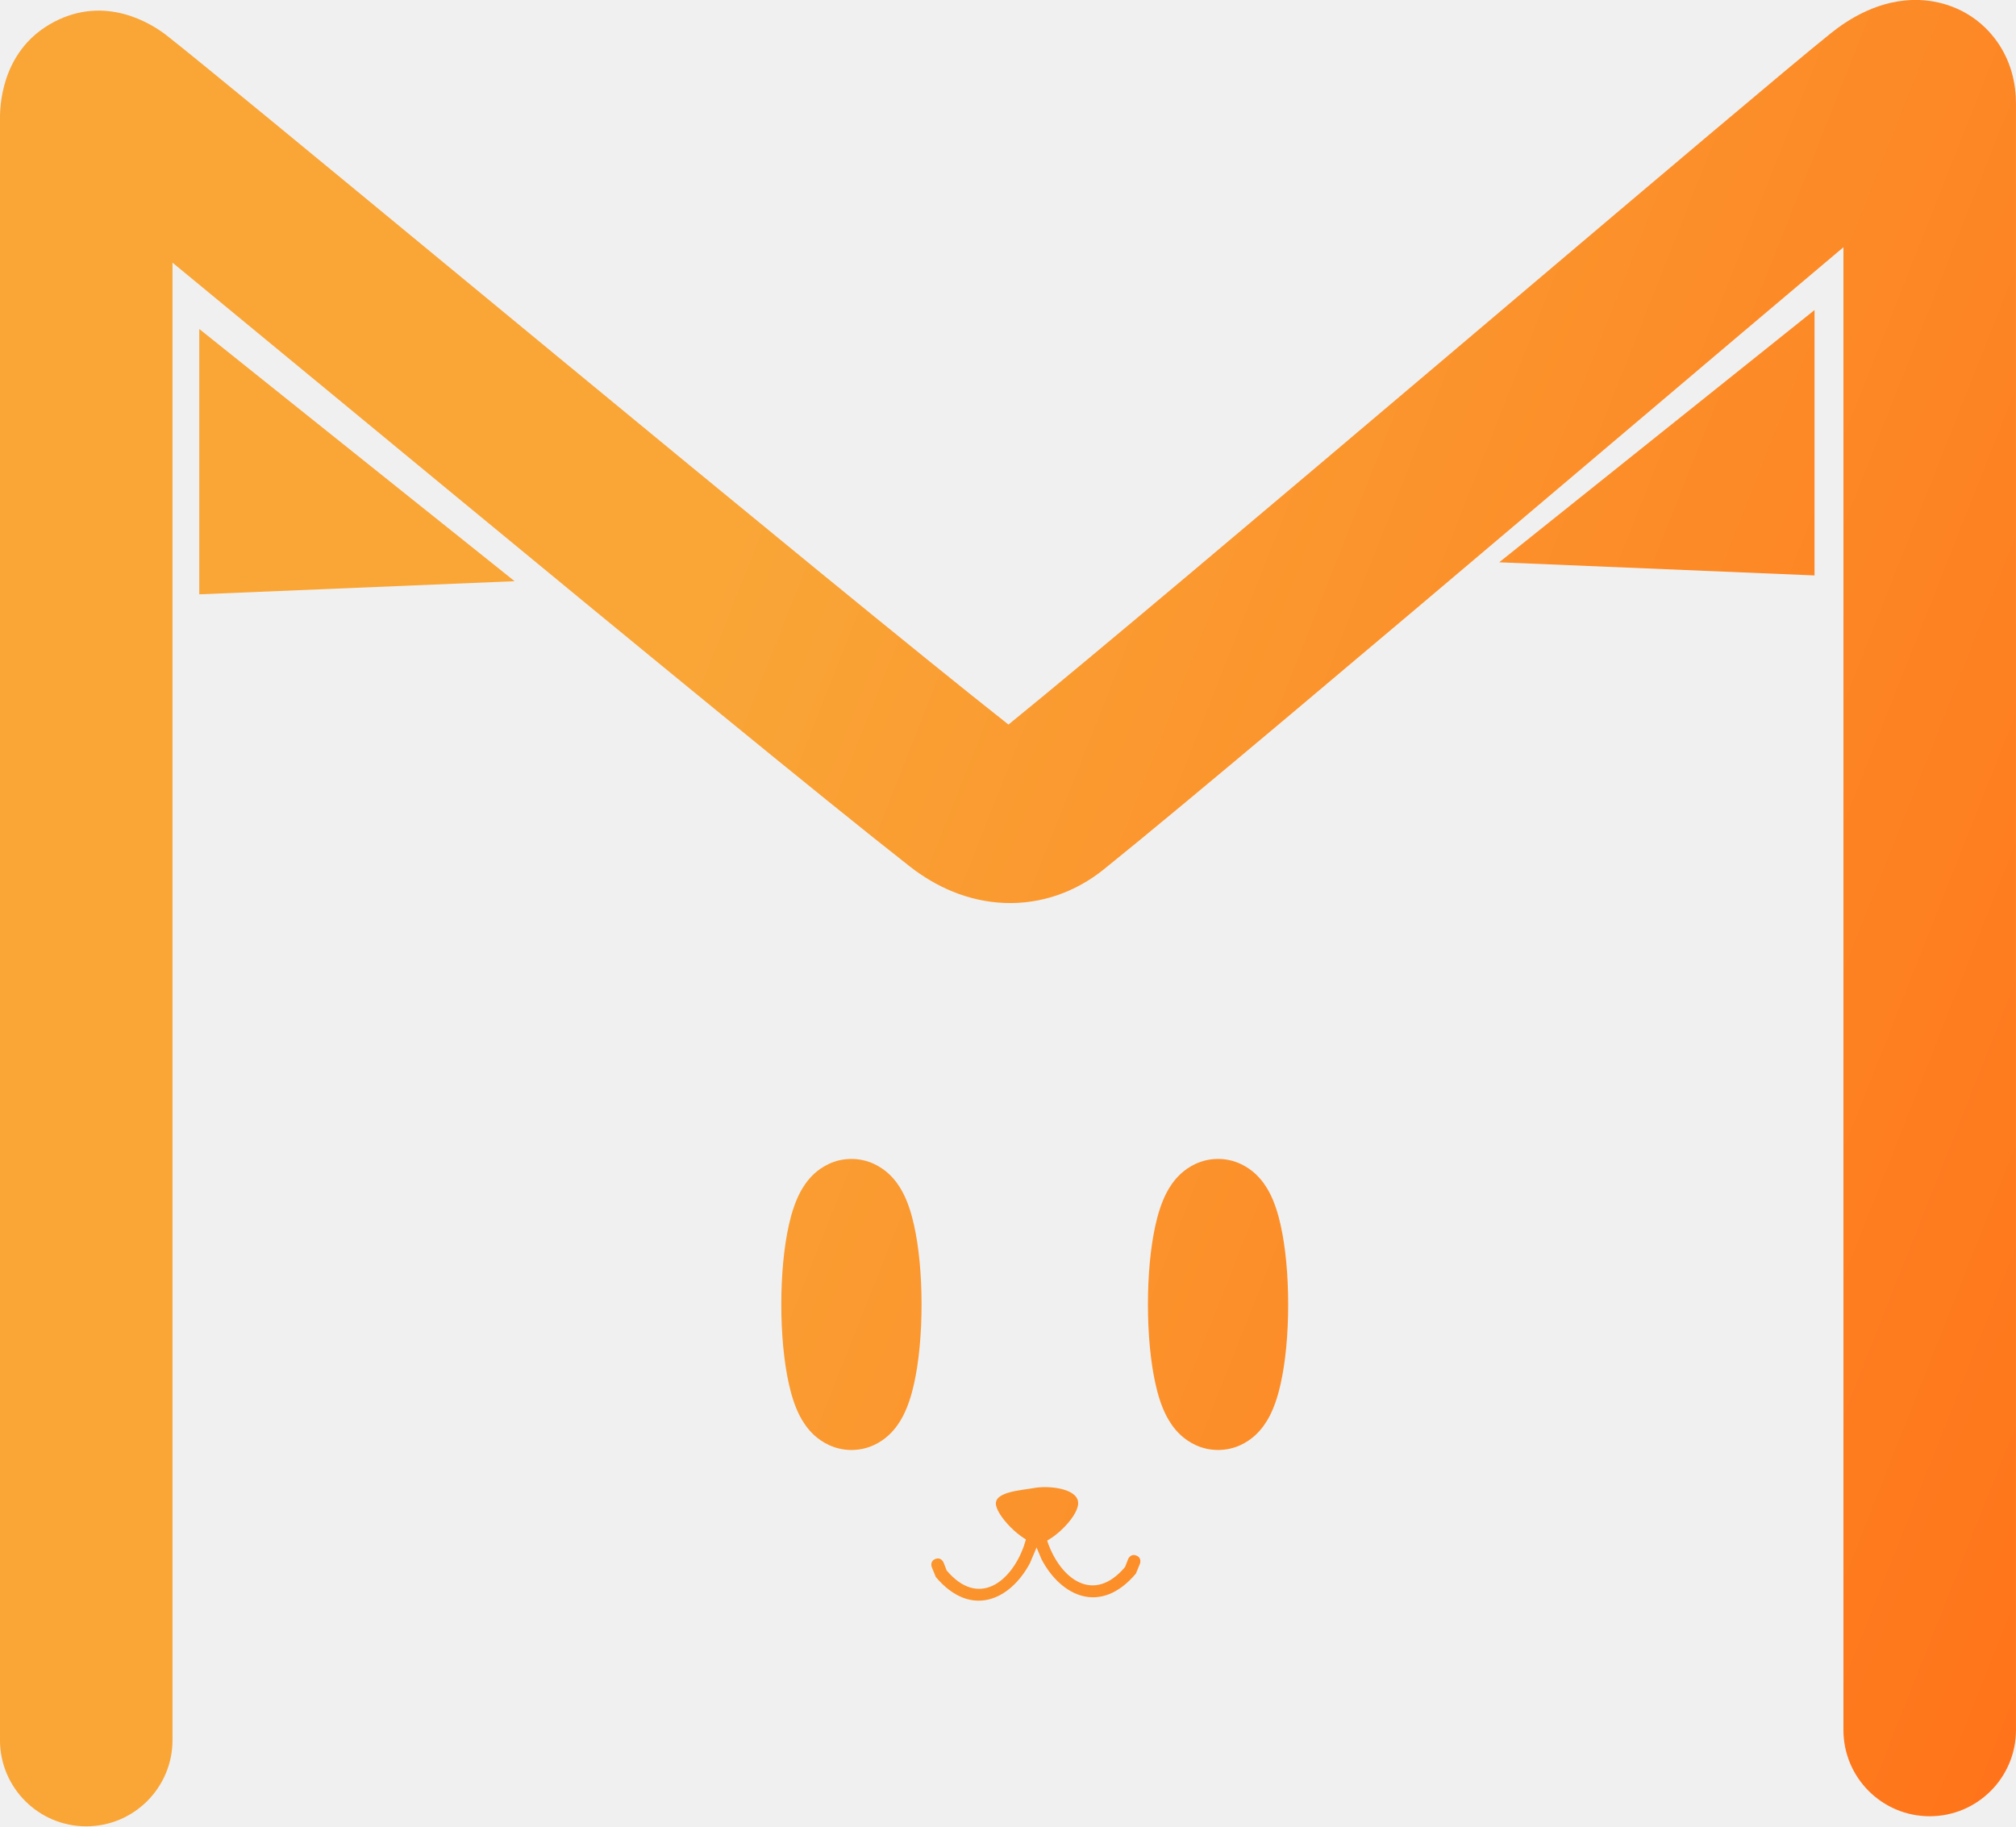
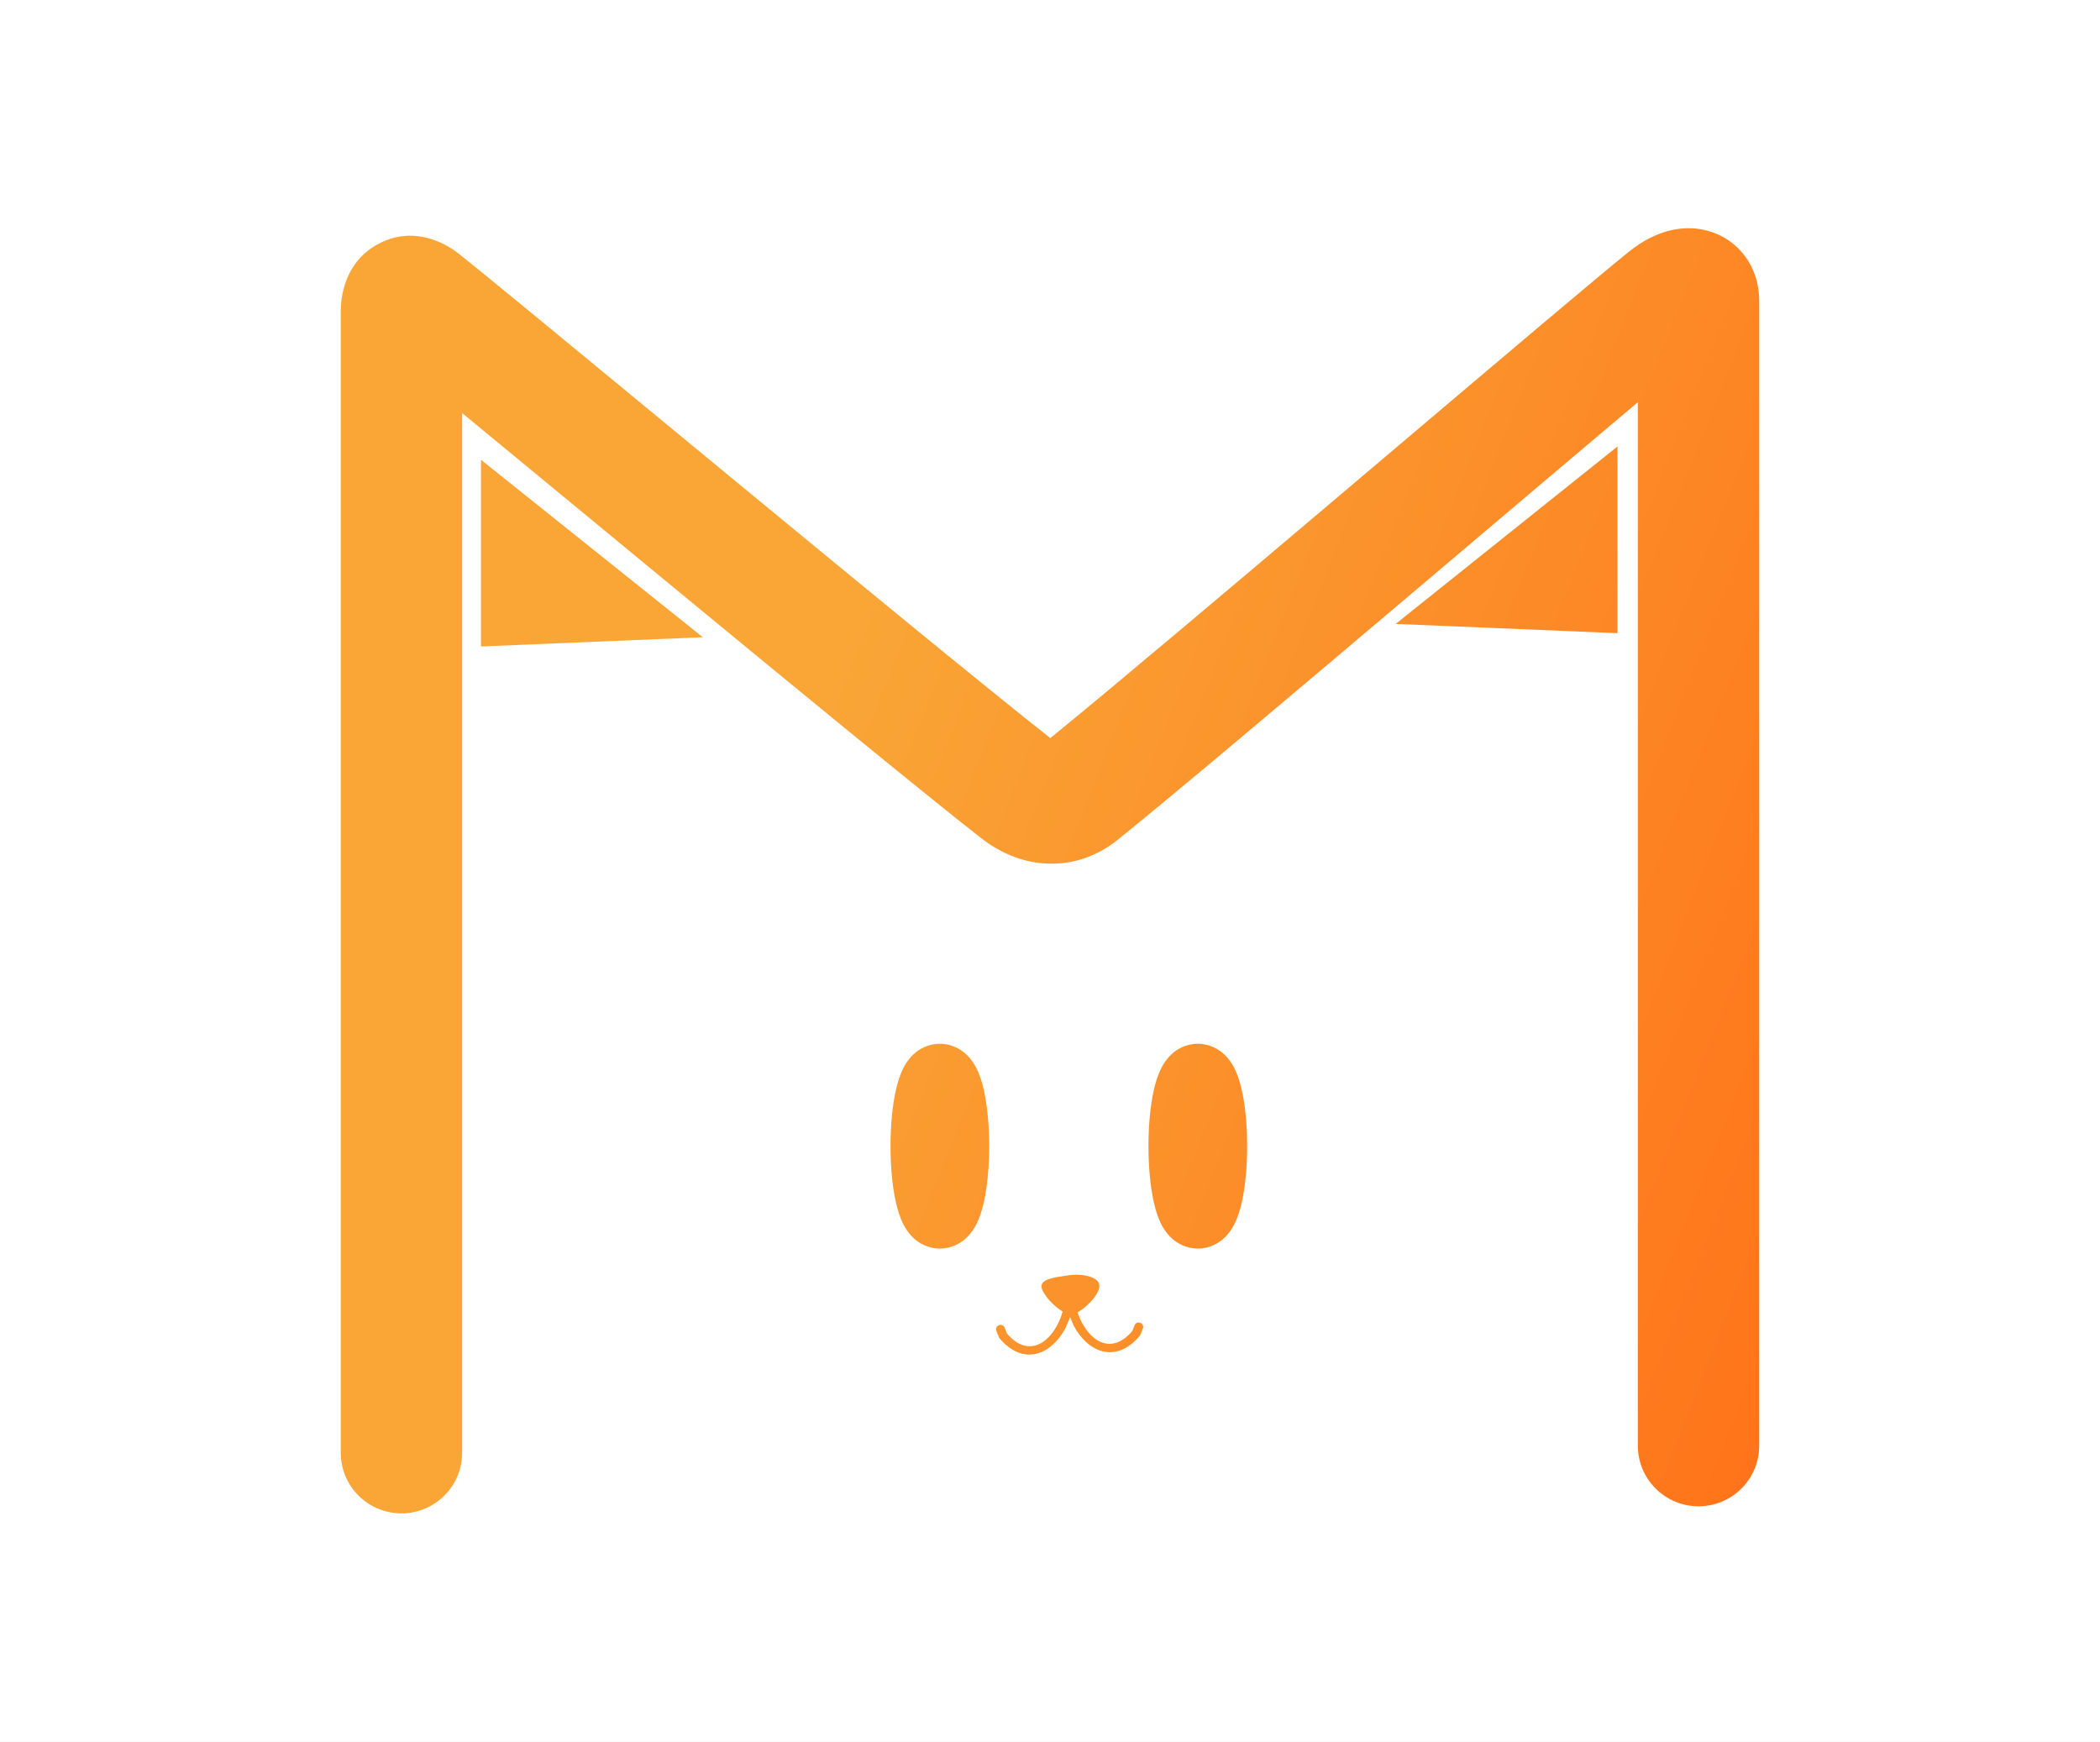
- <svg xmlns="http://www.w3.org/2000/svg" version="1.1" width="47.439" height="42.983" viewBox="0,0,47.439,42.983">
+ <svg xmlns="http://www.w3.org/2000/svg" version="1.1" width="70.231" height="58.252" viewBox="0,0,70.231,58.252">
  <defs>
    <linearGradient x1="217.348" y1="158.508" x2="272.147" y2="180.191" gradientUnits="userSpaceOnUse" id="color-1">
      <stop offset="0.333" stop-color="#f9a637" />
      <stop offset="1" stop-color="#ff7319" />
    </linearGradient>
    <linearGradient x1="217.348" y1="158.508" x2="272.147" y2="180.191" gradientUnits="userSpaceOnUse" id="color-2">
      <stop offset="0.333" stop-color="#f9a637" />
      <stop offset="1" stop-color="#ff7319" />
    </linearGradient>
    <linearGradient x1="217.348" y1="158.508" x2="272.147" y2="180.191" gradientUnits="userSpaceOnUse" id="color-3">
      <stop offset="0.333" stop-color="#f9a637" />
      <stop offset="1" stop-color="#ff7319" />
    </linearGradient>
    <linearGradient x1="217.348" y1="158.508" x2="272.147" y2="180.191" gradientUnits="userSpaceOnUse" id="color-4">
      <stop offset="0.333" stop-color="#f9a637" />
      <stop offset="1" stop-color="#ff7319" />
    </linearGradient>
    <linearGradient x1="217.348" y1="158.508" x2="272.147" y2="180.191" gradientUnits="userSpaceOnUse" id="color-5">
      <stop offset="0.333" stop-color="#f9a637" />
      <stop offset="1" stop-color="#ff7319" />
    </linearGradient>
    <linearGradient x1="217.348" y1="158.508" x2="272.147" y2="180.191" gradientUnits="userSpaceOnUse" id="color-6">
      <stop offset="0.333" stop-color="#f9a637" />
      <stop offset="1" stop-color="#ff7319" />
    </linearGradient>
    <linearGradient x1="217.348" y1="158.508" x2="272.147" y2="180.191" gradientUnits="userSpaceOnUse" id="color-7">
      <stop offset="0.333" stop-color="#f9a637" />
      <stop offset="1" stop-color="#ff7319" />
    </linearGradient>
    <linearGradient x1="217.348" y1="158.508" x2="272.147" y2="180.191" gradientUnits="userSpaceOnUse" id="color-8">
      <stop offset="0.333" stop-color="#f9a637" />
      <stop offset="1" stop-color="#ff7319" />
    </linearGradient>
    <linearGradient x1="217.348" y1="158.508" x2="272.147" y2="180.191" gradientUnits="userSpaceOnUse" id="color-9">
      <stop offset="0.333" stop-color="#f9a637" />
      <stop offset="1" stop-color="#ff7319" />
    </linearGradient>
  </defs>
-   <g transform="translate(-216.2807,-158.5083)">
-     <g data-paper-data="{&quot;isPaintingLayer&quot;:true}" stroke="none" stroke-width="1" stroke-linecap="butt" stroke-linejoin="miter" stroke-miterlimit="10" stroke-dasharray="" stroke-dashoffset="0" style="mix-blend-mode: normal">
-       <path d="M259.659,164.327c-1.405,1.183 -3.276,2.767 -5.293,4.476c-0.545,0.461 -1.101,0.932 -1.661,1.406c-4.157,3.52 -8.548,7.23 -10.452,8.761c-0.654,0.526 -1.466,0.825 -2.343,0.789c-0.856,-0.035 -1.611,-0.382 -2.216,-0.855c-2.054,-1.608 -6.63,-5.37 -10.887,-8.881c-0.873,-0.72 -1.732,-1.428 -2.553,-2.106c-1.467,-1.211 -2.816,-2.323 -3.914,-3.227v34.771c0,0 0,0 -2.03,0l2.03,-0c0,1.121 -0.909,2.03 -2.03,2.03c-1.121,0 -2.03,-0.909 -2.03,-2.03h2.03c-2.03,0 -2.03,0 -2.03,0v-38.173c0,-0.447 0.109,-1.648 1.265,-2.26c1.213,-0.642 2.289,0.025 2.659,0.315c0.735,0.576 3.451,2.817 6.678,5.479c0.811,0.669 1.655,1.365 2.507,2.068c4.151,3.423 8.535,7.027 10.622,8.671c1.993,-1.62 6.103,-5.092 10.07,-8.451c0.561,-0.475 1.119,-0.947 1.667,-1.412c3.511,-2.974 6.639,-5.623 7.608,-6.402c0.4,-0.322 1.154,-0.823 2.096,-0.787c0.566,0.022 1.237,0.251 1.725,0.85c0.449,0.551 0.542,1.166 0.542,1.58v38.285c0,0 0,0 -2.03,0l2.03,-0c0,1.121 -0.909,2.03 -2.03,2.03c-1.121,0 -2.03,-0.909 -2.03,-2.03h2.03c-2.03,0 -2.03,0 -2.03,0z" fill="url(#color-1)" fill-rule="evenodd" />
-       <path d="M251.559,171.742l7.42,-5.936v6.245" fill="url(#color-2)" fill-rule="nonzero" />
-       <path d="M220.97,172.496v-6.245l7.42,5.936" fill="url(#color-3)" fill-rule="nonzero" />
-       <path d="M244.944,191.492c-0.28,0 -0.507,-1.022 -0.507,-2.283c0,-1.261 0.227,-2.284 0.507,-2.284c0.28,0 0.507,1.022 0.507,2.284c0,1.261 -0.227,2.283 -0.507,2.283z" fill="url(#color-4)" fill-rule="nonzero" />
-       <path d="M236.317,191.492c-0.28,0 -0.507,-1.022 -0.507,-2.283c0,-1.261 0.227,-2.284 0.507,-2.284c0.28,0 0.507,1.022 0.507,2.284c0,1.261 -0.227,2.283 -0.507,2.283z" fill="url(#color-5)" fill-rule="nonzero" />
-       <path d="M246.152,186.574c0.129,0.245 0.21,0.524 0.265,0.773c0.115,0.516 0.176,1.174 0.176,1.862c0,0.688 -0.061,1.346 -0.176,1.862c-0.055,0.249 -0.137,0.528 -0.265,0.773c-0.064,0.121 -0.168,0.29 -0.333,0.442c-0.171,0.158 -0.468,0.348 -0.876,0.348c-0.407,0 -0.705,-0.191 -0.876,-0.348c-0.165,-0.152 -0.269,-0.321 -0.333,-0.442c-0.129,-0.245 -0.21,-0.524 -0.265,-0.773c-0.115,-0.516 -0.176,-1.174 -0.176,-1.862c0,-0.688 0.061,-1.346 0.176,-1.862c0.055,-0.249 0.137,-0.528 0.265,-0.773c0.064,-0.121 0.168,-0.29 0.333,-0.442c0.171,-0.157 0.468,-0.348 0.876,-0.348c0.407,0 0.705,0.191 0.876,0.348c0.165,0.152 0.269,0.321 0.333,0.442zM237.525,186.574c0.129,0.245 0.21,0.524 0.265,0.773c0.115,0.516 0.176,1.174 0.176,1.862c0,0.688 -0.061,1.346 -0.176,1.862c-0.055,0.249 -0.137,0.528 -0.265,0.773c-0.064,0.121 -0.168,0.29 -0.333,0.442c-0.171,0.158 -0.468,0.348 -0.876,0.348c-0.407,0 -0.705,-0.191 -0.876,-0.348c-0.165,-0.152 -0.269,-0.321 -0.333,-0.442c-0.129,-0.245 -0.21,-0.524 -0.265,-0.773c-0.115,-0.516 -0.176,-1.174 -0.176,-1.862c0,-0.688 0.061,-1.346 0.176,-1.862c0.055,-0.249 0.137,-0.528 0.265,-0.773c0.064,-0.121 0.168,-0.29 0.333,-0.442c0.171,-0.157 0.468,-0.348 0.876,-0.348c0.407,0 0.705,0.191 0.876,0.348c0.165,0.152 0.269,0.321 0.333,0.442z" fill="url(#color-6)" fill-rule="evenodd" />
-       <path d="M240.629,194.826c-0.06,-0.183 -0.1,-0.376 -0.116,-0.573c0,0 -0.012,-0.149 0.136,-0.161c0.002,0 0.005,-0 0.007,-0c-0.028,-0.065 -0.02,-0.078 0.041,-0.087c0.005,-0.044 0.03,-0.121 0.135,-0.13c0.149,-0.012 0.221,0.079 0.221,0.079c-0.183,0.041 -0.295,0.043 -0.356,0.051c-0.002,0.019 -0.001,0.031 -0.001,0.031c0.002,0.02 0.003,0.039 0.004,0.058c-0.013,-0.002 -0.028,-0.004 -0.045,-0.003c0.04,0.093 0.154,0.292 0.285,0.731c0.306,0.851 1.075,1.441 1.814,0.567l0.073,-0.187c0,0 0.055,-0.138 0.194,-0.083c0.139,0.055 0.083,0.194 0.083,0.194l-0.094,0.23c-0.828,0.981 -1.759,0.538 -2.218,-0.331z" fill="url(#color-7)" fill-rule="nonzero" />
-       <path d="M240.519,195.292c-0.459,0.869 -1.39,1.312 -2.218,0.331l-0.094,-0.23c0,0 -0.055,-0.138 0.083,-0.194c0.139,-0.055 0.194,0.084 0.194,0.084l0.073,0.187c0.739,0.874 1.507,0.285 1.814,-0.567c0.131,-0.439 0.245,-0.638 0.285,-0.731c-0.017,-0.001 -0.031,0 -0.045,0.003c0.001,-0.02 0.003,-0.039 0.004,-0.059c0,0 0.001,-0.013 -0.001,-0.031c-0.061,-0.008 -0.173,-0.011 -0.356,-0.051c0,0 0.072,-0.092 0.221,-0.079c0.105,0.009 0.13,0.086 0.135,0.13c0.062,0.008 0.069,0.022 0.041,0.086c0.002,0 0.005,0 0.007,0c0.149,0.013 0.136,0.161 0.136,0.161c-0.017,0.196 -0.057,0.39 -0.116,0.573z" fill="url(#color-8)" fill-rule="nonzero" />
-       <path d="M240.748,194.833c-0.317,0.057 -0.972,-0.583 -1.03,-0.9c-0.057,-0.317 0.583,-0.347 0.9,-0.405c0.317,-0.057 0.972,-0.002 1.03,0.315c0.057,0.317 -0.583,0.933 -0.9,0.99z" fill="url(#color-9)" fill-rule="nonzero" />
+   <g transform="translate(-204.8844,-150.874)">
+     <g data-paper-data="{&quot;isPaintingLayer&quot;:true}" stroke="none" stroke-linecap="butt" stroke-linejoin="miter" stroke-miterlimit="10" stroke-dasharray="" stroke-dashoffset="0" style="mix-blend-mode: normal">
+       <path d="M204.884,209.126v-58.252h70.231v58.252z" fill="#ffffff" fill-rule="nonzero" stroke-width="0" />
+       <path d="M259.659,164.327c-1.405,1.183 -3.276,2.767 -5.293,4.476c-0.545,0.461 -1.101,0.932 -1.661,1.406c-4.157,3.52 -8.548,7.23 -10.452,8.761c-0.654,0.526 -1.466,0.825 -2.343,0.789c-0.856,-0.035 -1.611,-0.382 -2.216,-0.855c-2.054,-1.608 -6.63,-5.37 -10.887,-8.881c-0.873,-0.72 -1.732,-1.428 -2.553,-2.106c-1.467,-1.211 -2.816,-2.323 -3.914,-3.227v34.771c0,0 0,0 -2.03,0l2.03,-0c0,1.121 -0.909,2.03 -2.03,2.03c-1.121,0 -2.03,-0.909 -2.03,-2.03h2.03c-2.03,0 -2.03,0 -2.03,0v-38.173c0,-0.447 0.109,-1.648 1.265,-2.26c1.213,-0.642 2.289,0.025 2.659,0.315c0.735,0.576 3.451,2.817 6.678,5.479c0.811,0.669 1.655,1.365 2.507,2.068c4.151,3.423 8.535,7.027 10.622,8.671c1.993,-1.62 6.103,-5.092 10.07,-8.451c0.561,-0.475 1.119,-0.947 1.667,-1.412c3.511,-2.974 6.639,-5.623 7.608,-6.402c0.4,-0.322 1.154,-0.823 2.096,-0.787c0.566,0.022 1.237,0.251 1.725,0.85c0.449,0.551 0.542,1.166 0.542,1.58v38.285c0,0 0,0 -2.03,0l2.03,-0c0,1.121 -0.909,2.03 -2.03,2.03c-1.121,0 -2.03,-0.909 -2.03,-2.03h2.03c-2.03,0 -2.03,0 -2.03,0z" fill="url(#color-1)" fill-rule="evenodd" stroke-width="1" />
+       <path d="M251.559,171.742l7.42,-5.936v6.245" fill="url(#color-2)" fill-rule="nonzero" stroke-width="1" />
+       <path d="M220.97,172.496v-6.245l7.42,5.936" fill="url(#color-3)" fill-rule="nonzero" stroke-width="1" />
+       <path d="M244.944,191.492c-0.28,0 -0.507,-1.022 -0.507,-2.283c0,-1.261 0.227,-2.284 0.507,-2.284c0.28,0 0.507,1.022 0.507,2.284c0,1.261 -0.227,2.283 -0.507,2.283z" fill="url(#color-4)" fill-rule="nonzero" stroke-width="1" />
+       <path d="M236.317,191.492c-0.28,0 -0.507,-1.022 -0.507,-2.283c0,-1.261 0.227,-2.284 0.507,-2.284c0.28,0 0.507,1.022 0.507,2.284c0,1.261 -0.227,2.283 -0.507,2.283z" fill="url(#color-5)" fill-rule="nonzero" stroke-width="1" />
+       <path d="M246.152,186.574c0.129,0.245 0.21,0.524 0.265,0.773c0.115,0.516 0.176,1.174 0.176,1.862c0,0.688 -0.061,1.346 -0.176,1.862c-0.055,0.249 -0.137,0.528 -0.265,0.773c-0.064,0.121 -0.168,0.29 -0.333,0.442c-0.171,0.158 -0.468,0.348 -0.876,0.348c-0.407,0 -0.705,-0.191 -0.876,-0.348c-0.165,-0.152 -0.269,-0.321 -0.333,-0.442c-0.129,-0.245 -0.21,-0.524 -0.265,-0.773c-0.115,-0.516 -0.176,-1.174 -0.176,-1.862c0,-0.688 0.061,-1.346 0.176,-1.862c0.055,-0.249 0.137,-0.528 0.265,-0.773c0.064,-0.121 0.168,-0.29 0.333,-0.442c0.171,-0.157 0.468,-0.348 0.876,-0.348c0.407,0 0.705,0.191 0.876,0.348c0.165,0.152 0.269,0.321 0.333,0.442zM237.525,186.574c0.129,0.245 0.21,0.524 0.265,0.773c0.115,0.516 0.176,1.174 0.176,1.862c0,0.688 -0.061,1.346 -0.176,1.862c-0.055,0.249 -0.137,0.528 -0.265,0.773c-0.064,0.121 -0.168,0.29 -0.333,0.442c-0.171,0.158 -0.468,0.348 -0.876,0.348c-0.407,0 -0.705,-0.191 -0.876,-0.348c-0.165,-0.152 -0.269,-0.321 -0.333,-0.442c-0.129,-0.245 -0.21,-0.524 -0.265,-0.773c-0.115,-0.516 -0.176,-1.174 -0.176,-1.862c0,-0.688 0.061,-1.346 0.176,-1.862c0.055,-0.249 0.137,-0.528 0.265,-0.773c0.064,-0.121 0.168,-0.29 0.333,-0.442c0.171,-0.157 0.468,-0.348 0.876,-0.348c0.407,0 0.705,0.191 0.876,0.348c0.165,0.152 0.269,0.321 0.333,0.442z" fill="url(#color-6)" fill-rule="evenodd" stroke-width="1" />
+       <path d="M240.629,194.826c-0.06,-0.183 -0.1,-0.376 -0.116,-0.573c0,0 -0.012,-0.149 0.136,-0.161c0.002,0 0.005,-0 0.007,-0c-0.028,-0.065 -0.02,-0.078 0.041,-0.087c0.005,-0.044 0.03,-0.121 0.135,-0.13c0.149,-0.012 0.221,0.079 0.221,0.079c-0.183,0.041 -0.295,0.043 -0.356,0.051c-0.002,0.019 -0.001,0.031 -0.001,0.031c0.002,0.02 0.003,0.039 0.004,0.058c-0.013,-0.002 -0.028,-0.004 -0.045,-0.003c0.04,0.093 0.154,0.292 0.285,0.731c0.306,0.851 1.075,1.441 1.814,0.567l0.073,-0.187c0,0 0.055,-0.138 0.194,-0.083c0.139,0.055 0.083,0.194 0.083,0.194l-0.094,0.23c-0.828,0.981 -1.759,0.538 -2.218,-0.331z" fill="url(#color-7)" fill-rule="nonzero" stroke-width="1" />
+       <path d="M240.519,195.292c-0.459,0.869 -1.39,1.312 -2.218,0.331l-0.094,-0.23c0,0 -0.055,-0.138 0.083,-0.194c0.139,-0.055 0.194,0.084 0.194,0.084l0.073,0.187c0.739,0.874 1.507,0.285 1.814,-0.567c0.131,-0.439 0.245,-0.638 0.285,-0.731c-0.017,-0.001 -0.031,0 -0.045,0.003c0.001,-0.02 0.003,-0.039 0.004,-0.059c0,0 0.001,-0.013 -0.001,-0.031c-0.061,-0.008 -0.173,-0.011 -0.356,-0.051c0,0 0.072,-0.092 0.221,-0.079c0.105,0.009 0.13,0.086 0.135,0.13c0.062,0.008 0.069,0.022 0.041,0.086c0.002,0 0.005,0 0.007,0c0.149,0.013 0.136,0.161 0.136,0.161c-0.017,0.196 -0.057,0.39 -0.116,0.573z" fill="url(#color-8)" fill-rule="nonzero" stroke-width="1" />
+       <path d="M240.748,194.833c-0.317,0.057 -0.972,-0.583 -1.03,-0.9c-0.057,-0.317 0.583,-0.347 0.9,-0.405c0.317,-0.057 0.972,-0.002 1.03,0.315c0.057,0.317 -0.583,0.933 -0.9,0.99z" fill="url(#color-9)" fill-rule="nonzero" stroke-width="1" />
    </g>
  </g>
</svg>
